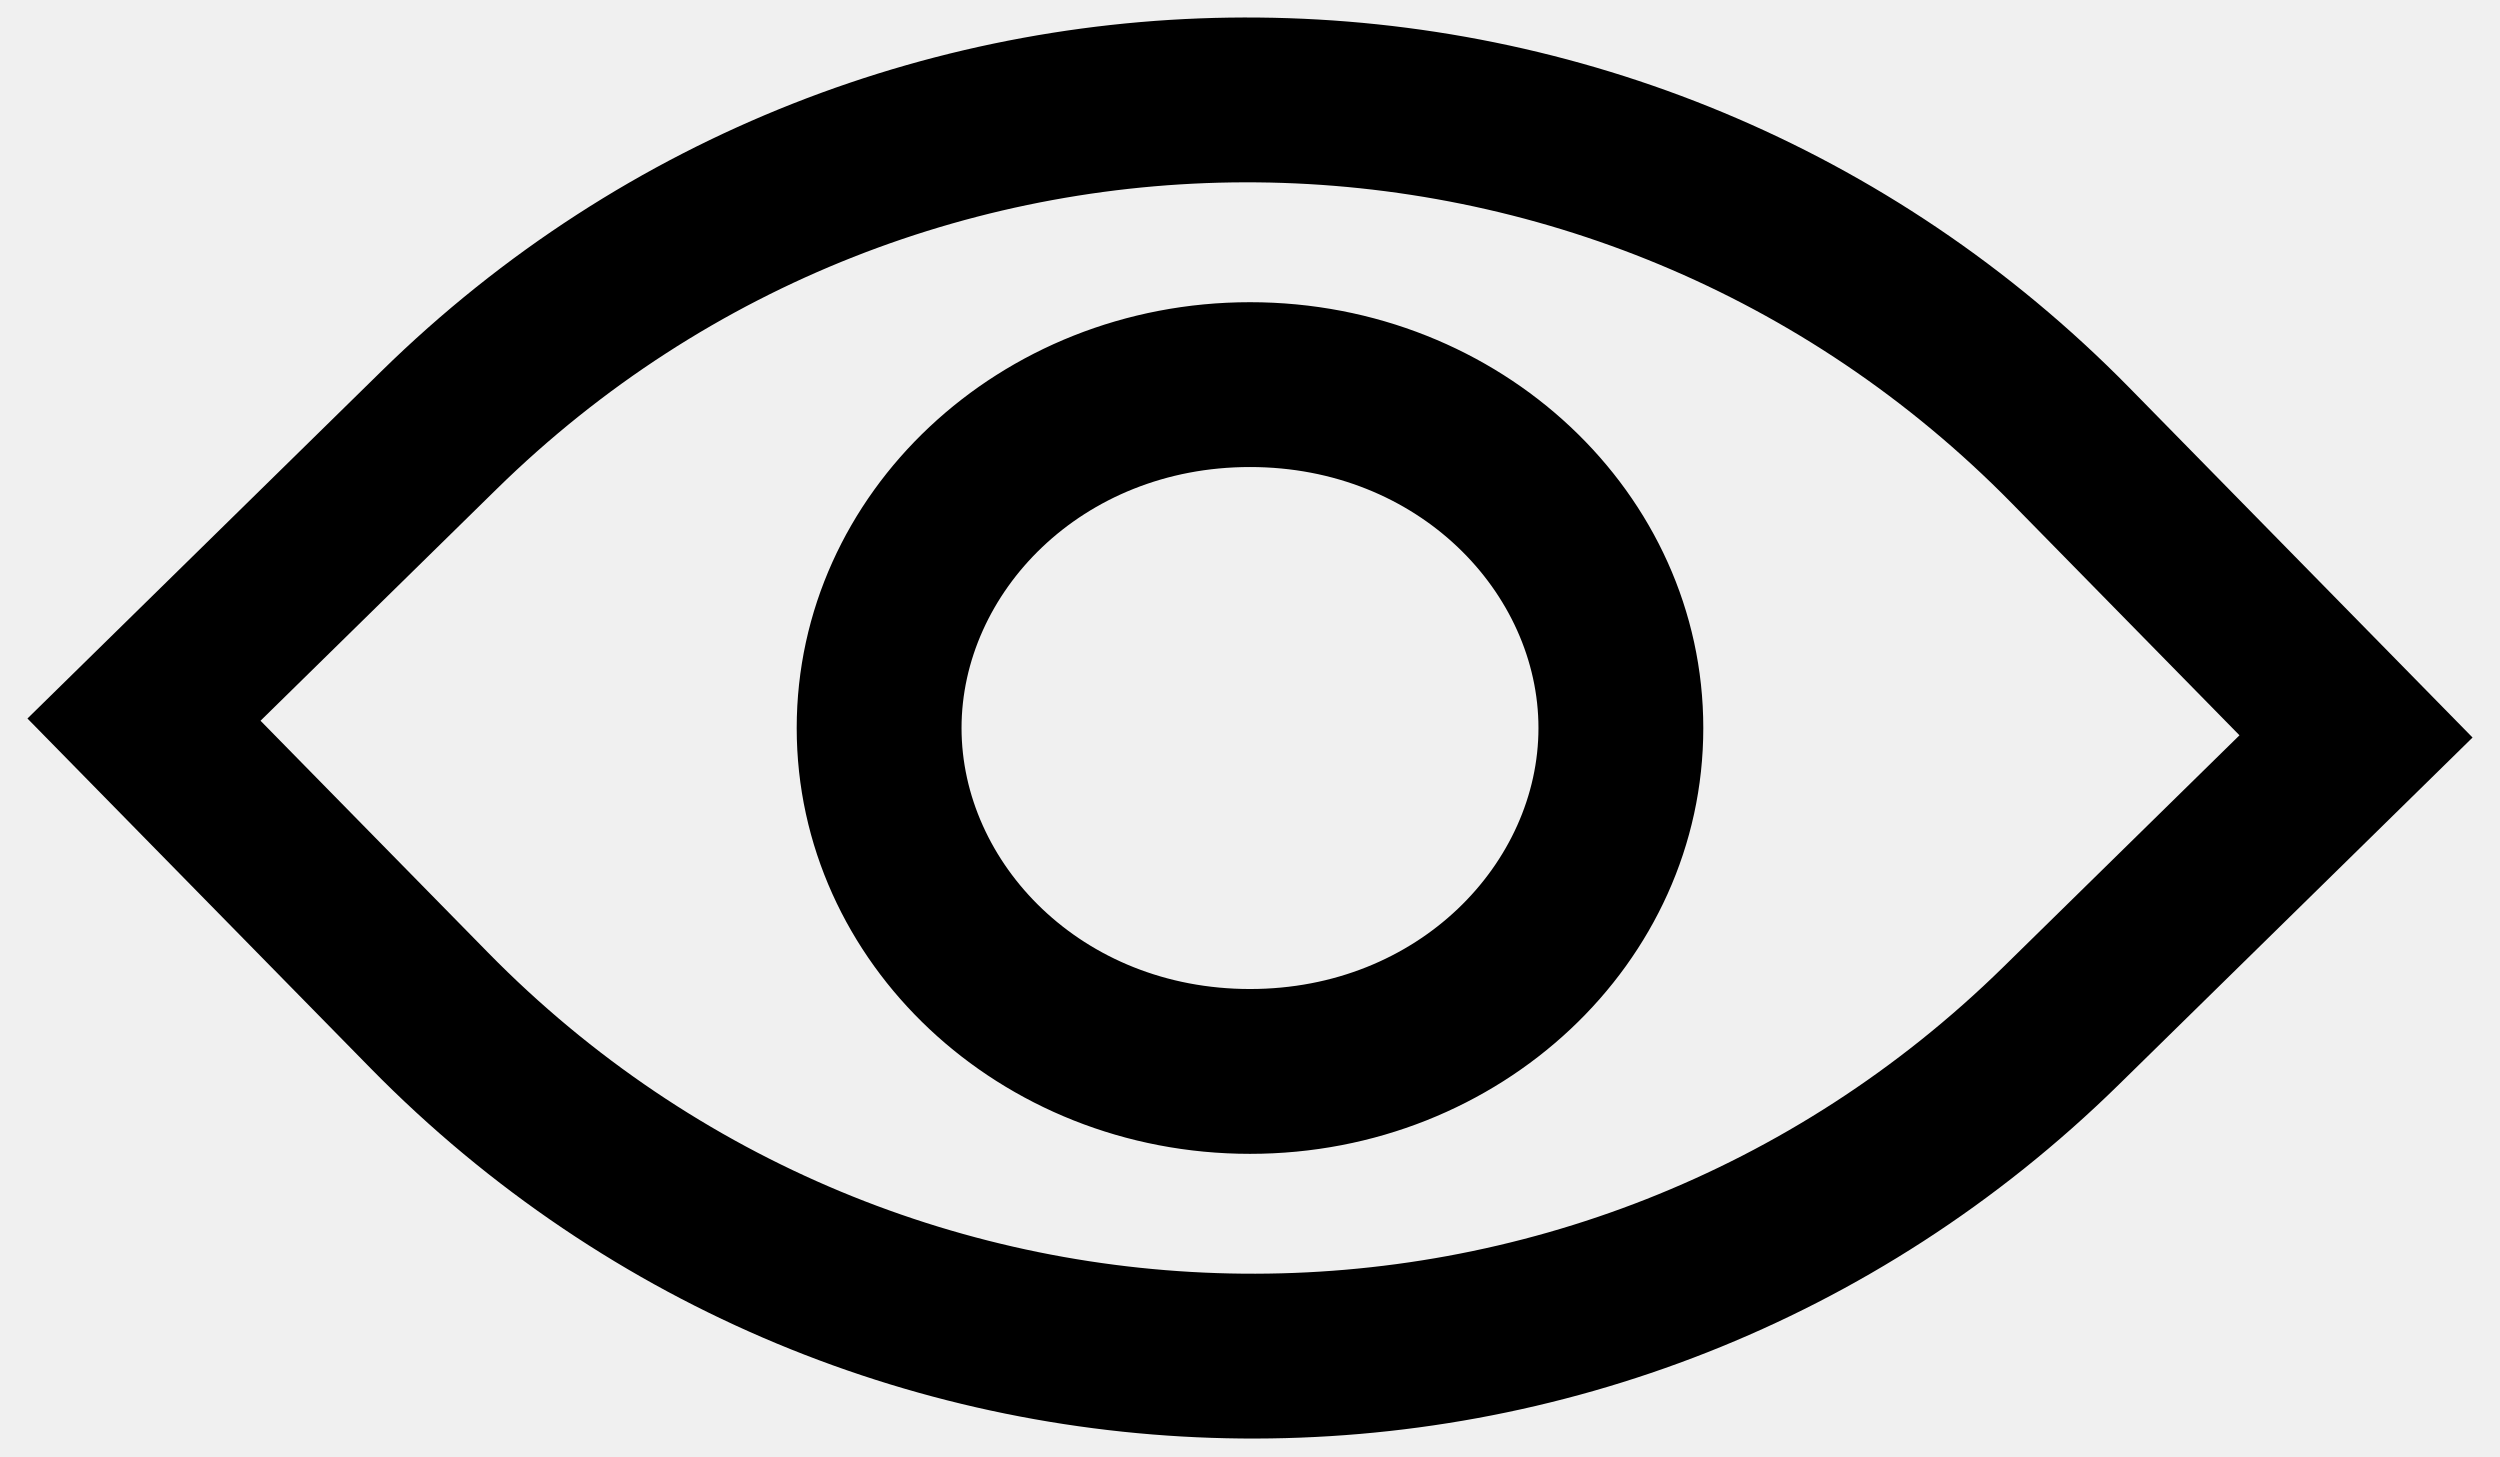
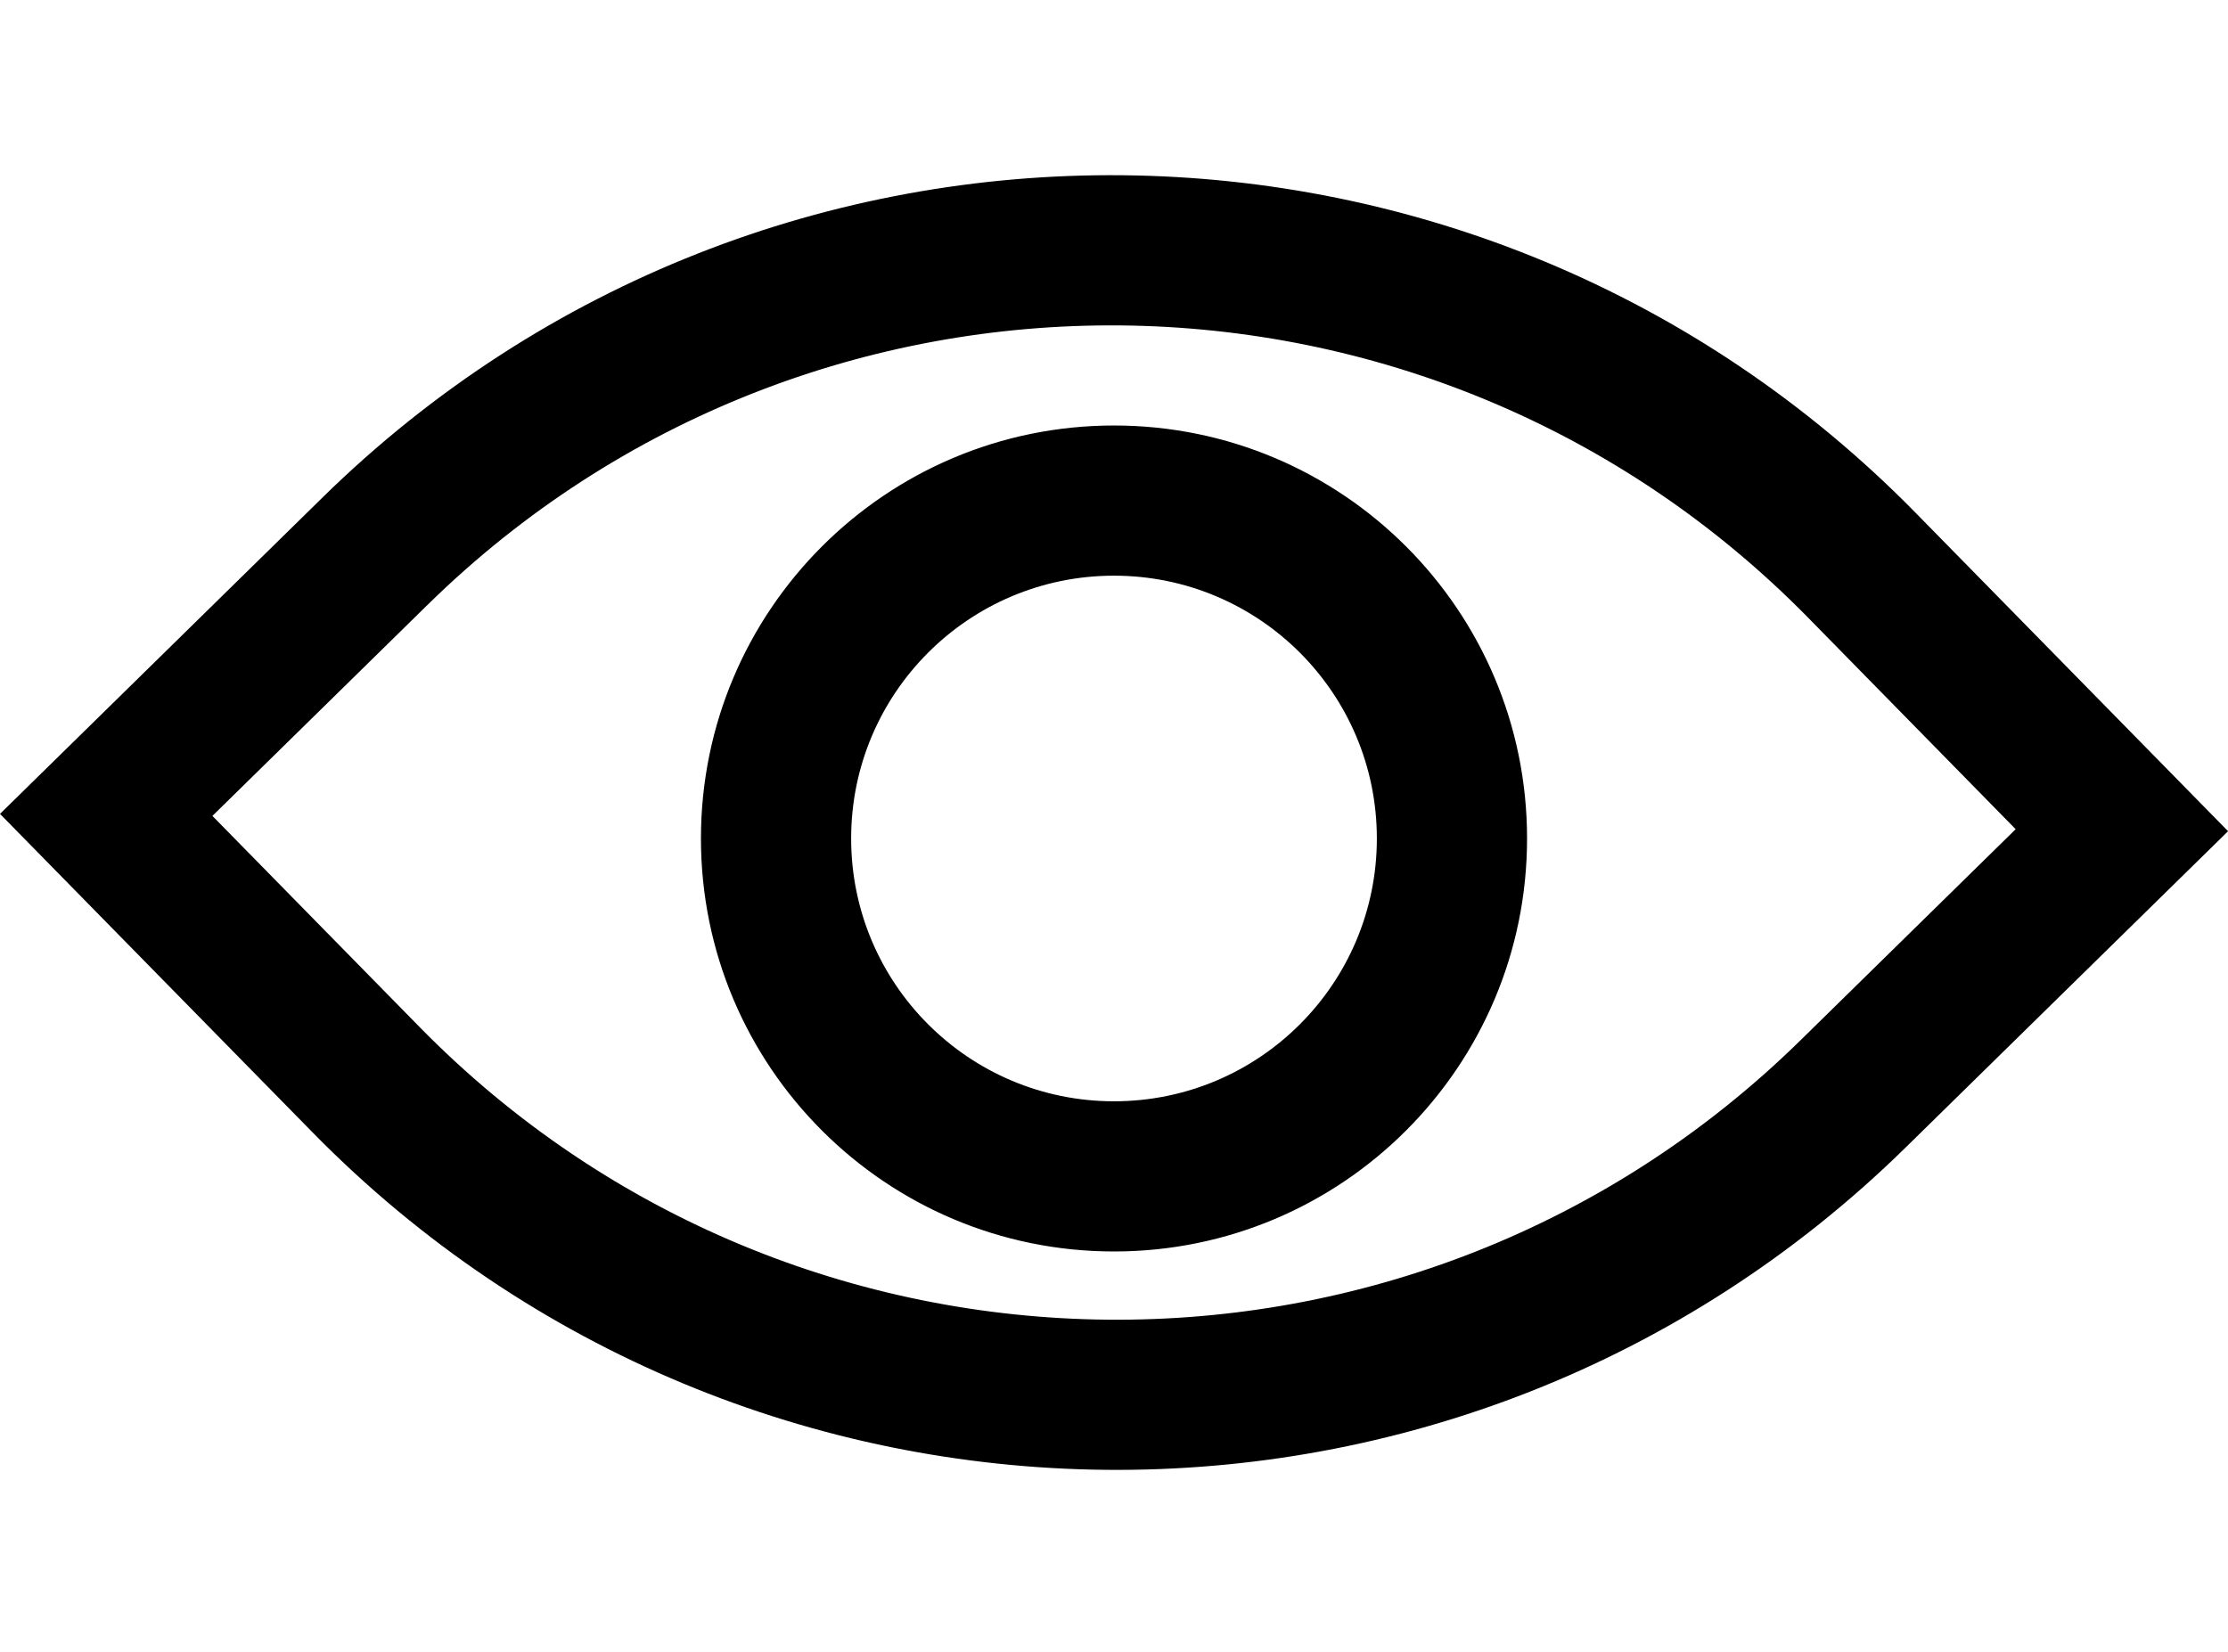
- <svg xmlns="http://www.w3.org/2000/svg" width="91" height="53" viewBox="0 0 91 53" fill="none">
-   <path fill-rule="evenodd" clip-rule="evenodd" d="M9.483 26.235L18.081 17.799C33.456 2.714 58.148 2.948 73.233 18.323L81.517 26.765L72.919 35.201C57.544 50.286 32.852 50.052 17.767 34.677L9.483 26.235ZM0.999 26.154L5.281 21.952L13.879 13.516C31.619 -3.89 60.11 -3.619 77.516 14.121L85.799 22.563L90.001 26.846L85.719 31.048L77.121 39.484C59.381 56.89 30.89 56.619 13.484 38.879L5.201 30.437L0.999 26.154ZM56 26.5C56 31.399 51.658 36 45.5 36C39.342 36 35 31.399 35 26.5C35 21.601 39.342 17 45.5 17C51.658 17 56 21.601 56 26.5ZM62 26.5C62 35.06 54.613 42 45.5 42C36.387 42 29 35.06 29 26.5C29 17.94 36.387 11 45.5 11C54.613 11 62 17.94 62 26.5Z" fill="black" />
+ <svg xmlns="http://www.w3.org/2000/svg" width="89" height="66" viewBox="0 0 89 66" fill="none">
+   <g clip-path="url(#clip0_673_4)">
+     <rect width="89" height="66" fill="white" />
+     <path fill-rule="evenodd" clip-rule="evenodd" d="M8.485 32.598L17.083 24.162C32.457 9.077 57.15 9.312 72.235 24.686L80.518 33.129L71.92 41.565C56.546 56.65 31.853 56.415 16.768 41.04L8.485 32.598ZM0 32.517L4.283 28.315L12.881 19.879C30.62 2.473 59.112 2.744 76.517 20.484L84.801 28.927L89.003 33.209L84.72 37.411L76.122 45.847C58.382 63.253 29.891 62.982 12.486 45.242L4.202 36.8L0 32.517ZM55 33.5C55 39.299 50.299 44 44.5 44C38.701 44 34 39.299 34 33.5C34 27.701 38.701 23 44.5 23C50.299 23 55 27.701 55 33.5ZM61 33.5C61 42.613 53.613 50 44.5 50C35.387 50 28 42.613 28 33.5C28 24.387 35.387 17 44.5 17C53.613 17 61 24.387 61 33.5Z" fill="black" />
+   </g>
+   <defs>
+     <clipPath id="clip0_673_4">
+       <rect width="89" height="66" fill="white" />
+     </clipPath>
+   </defs>
</svg>
